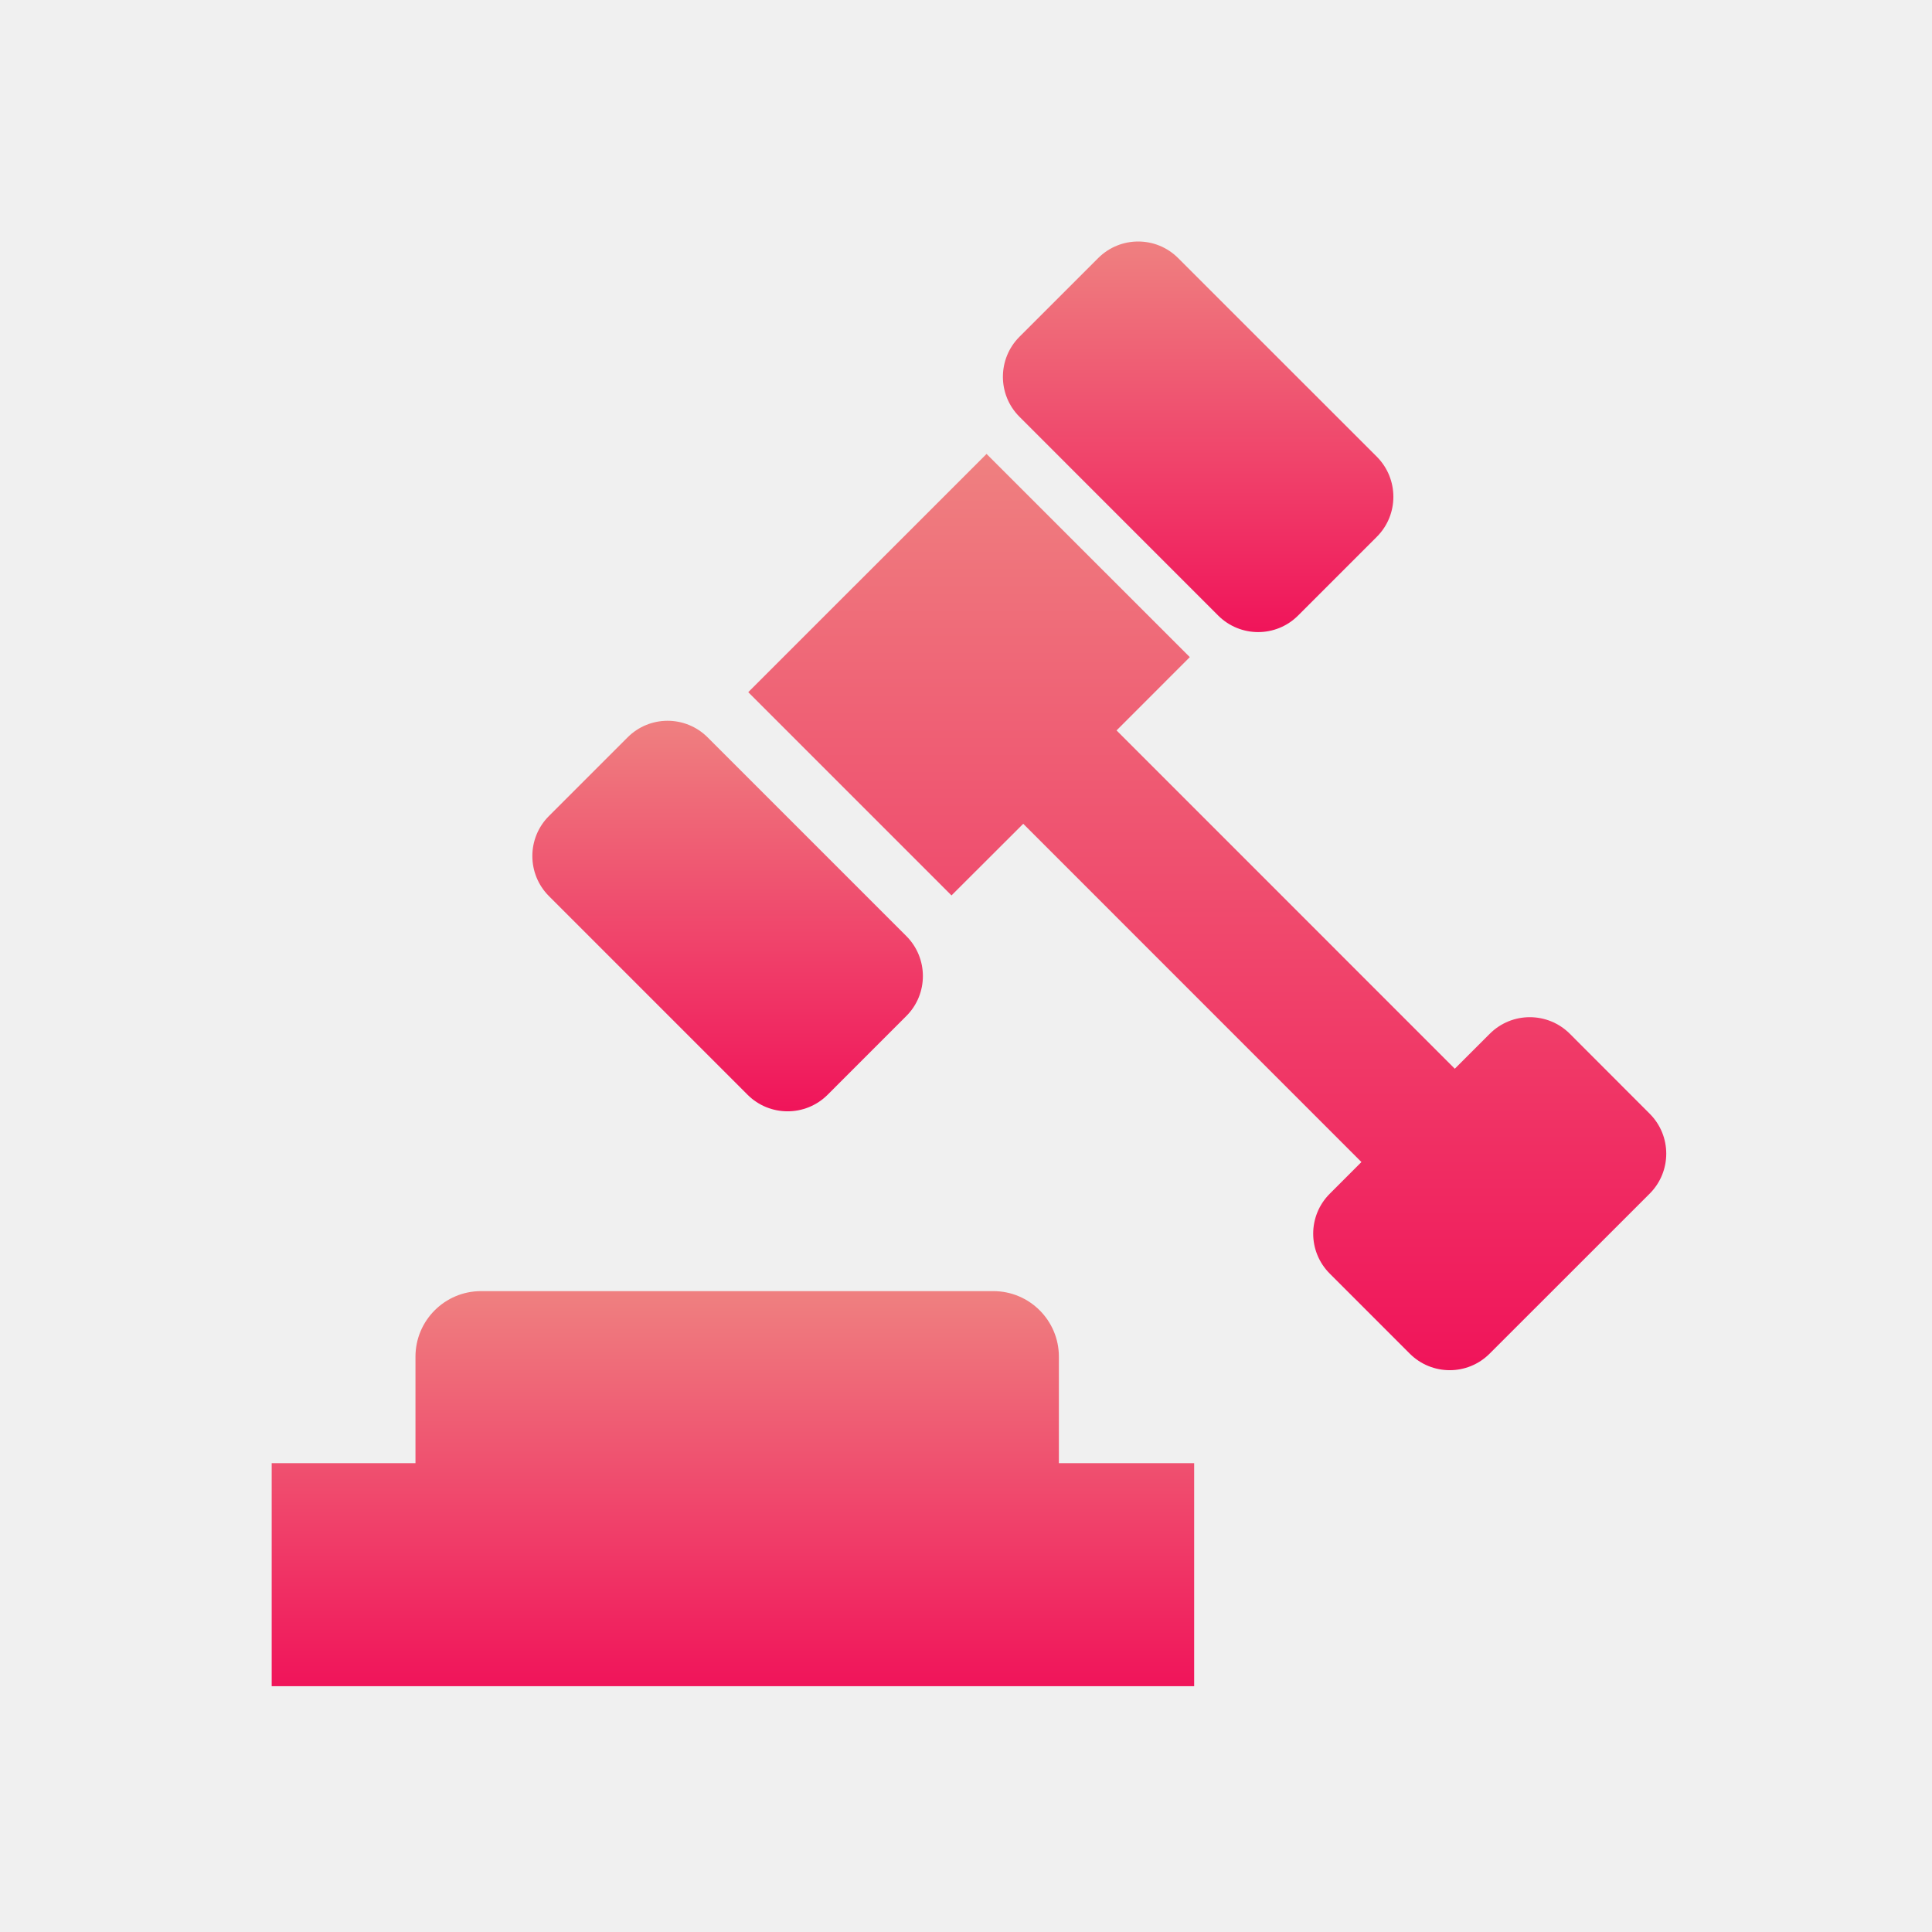
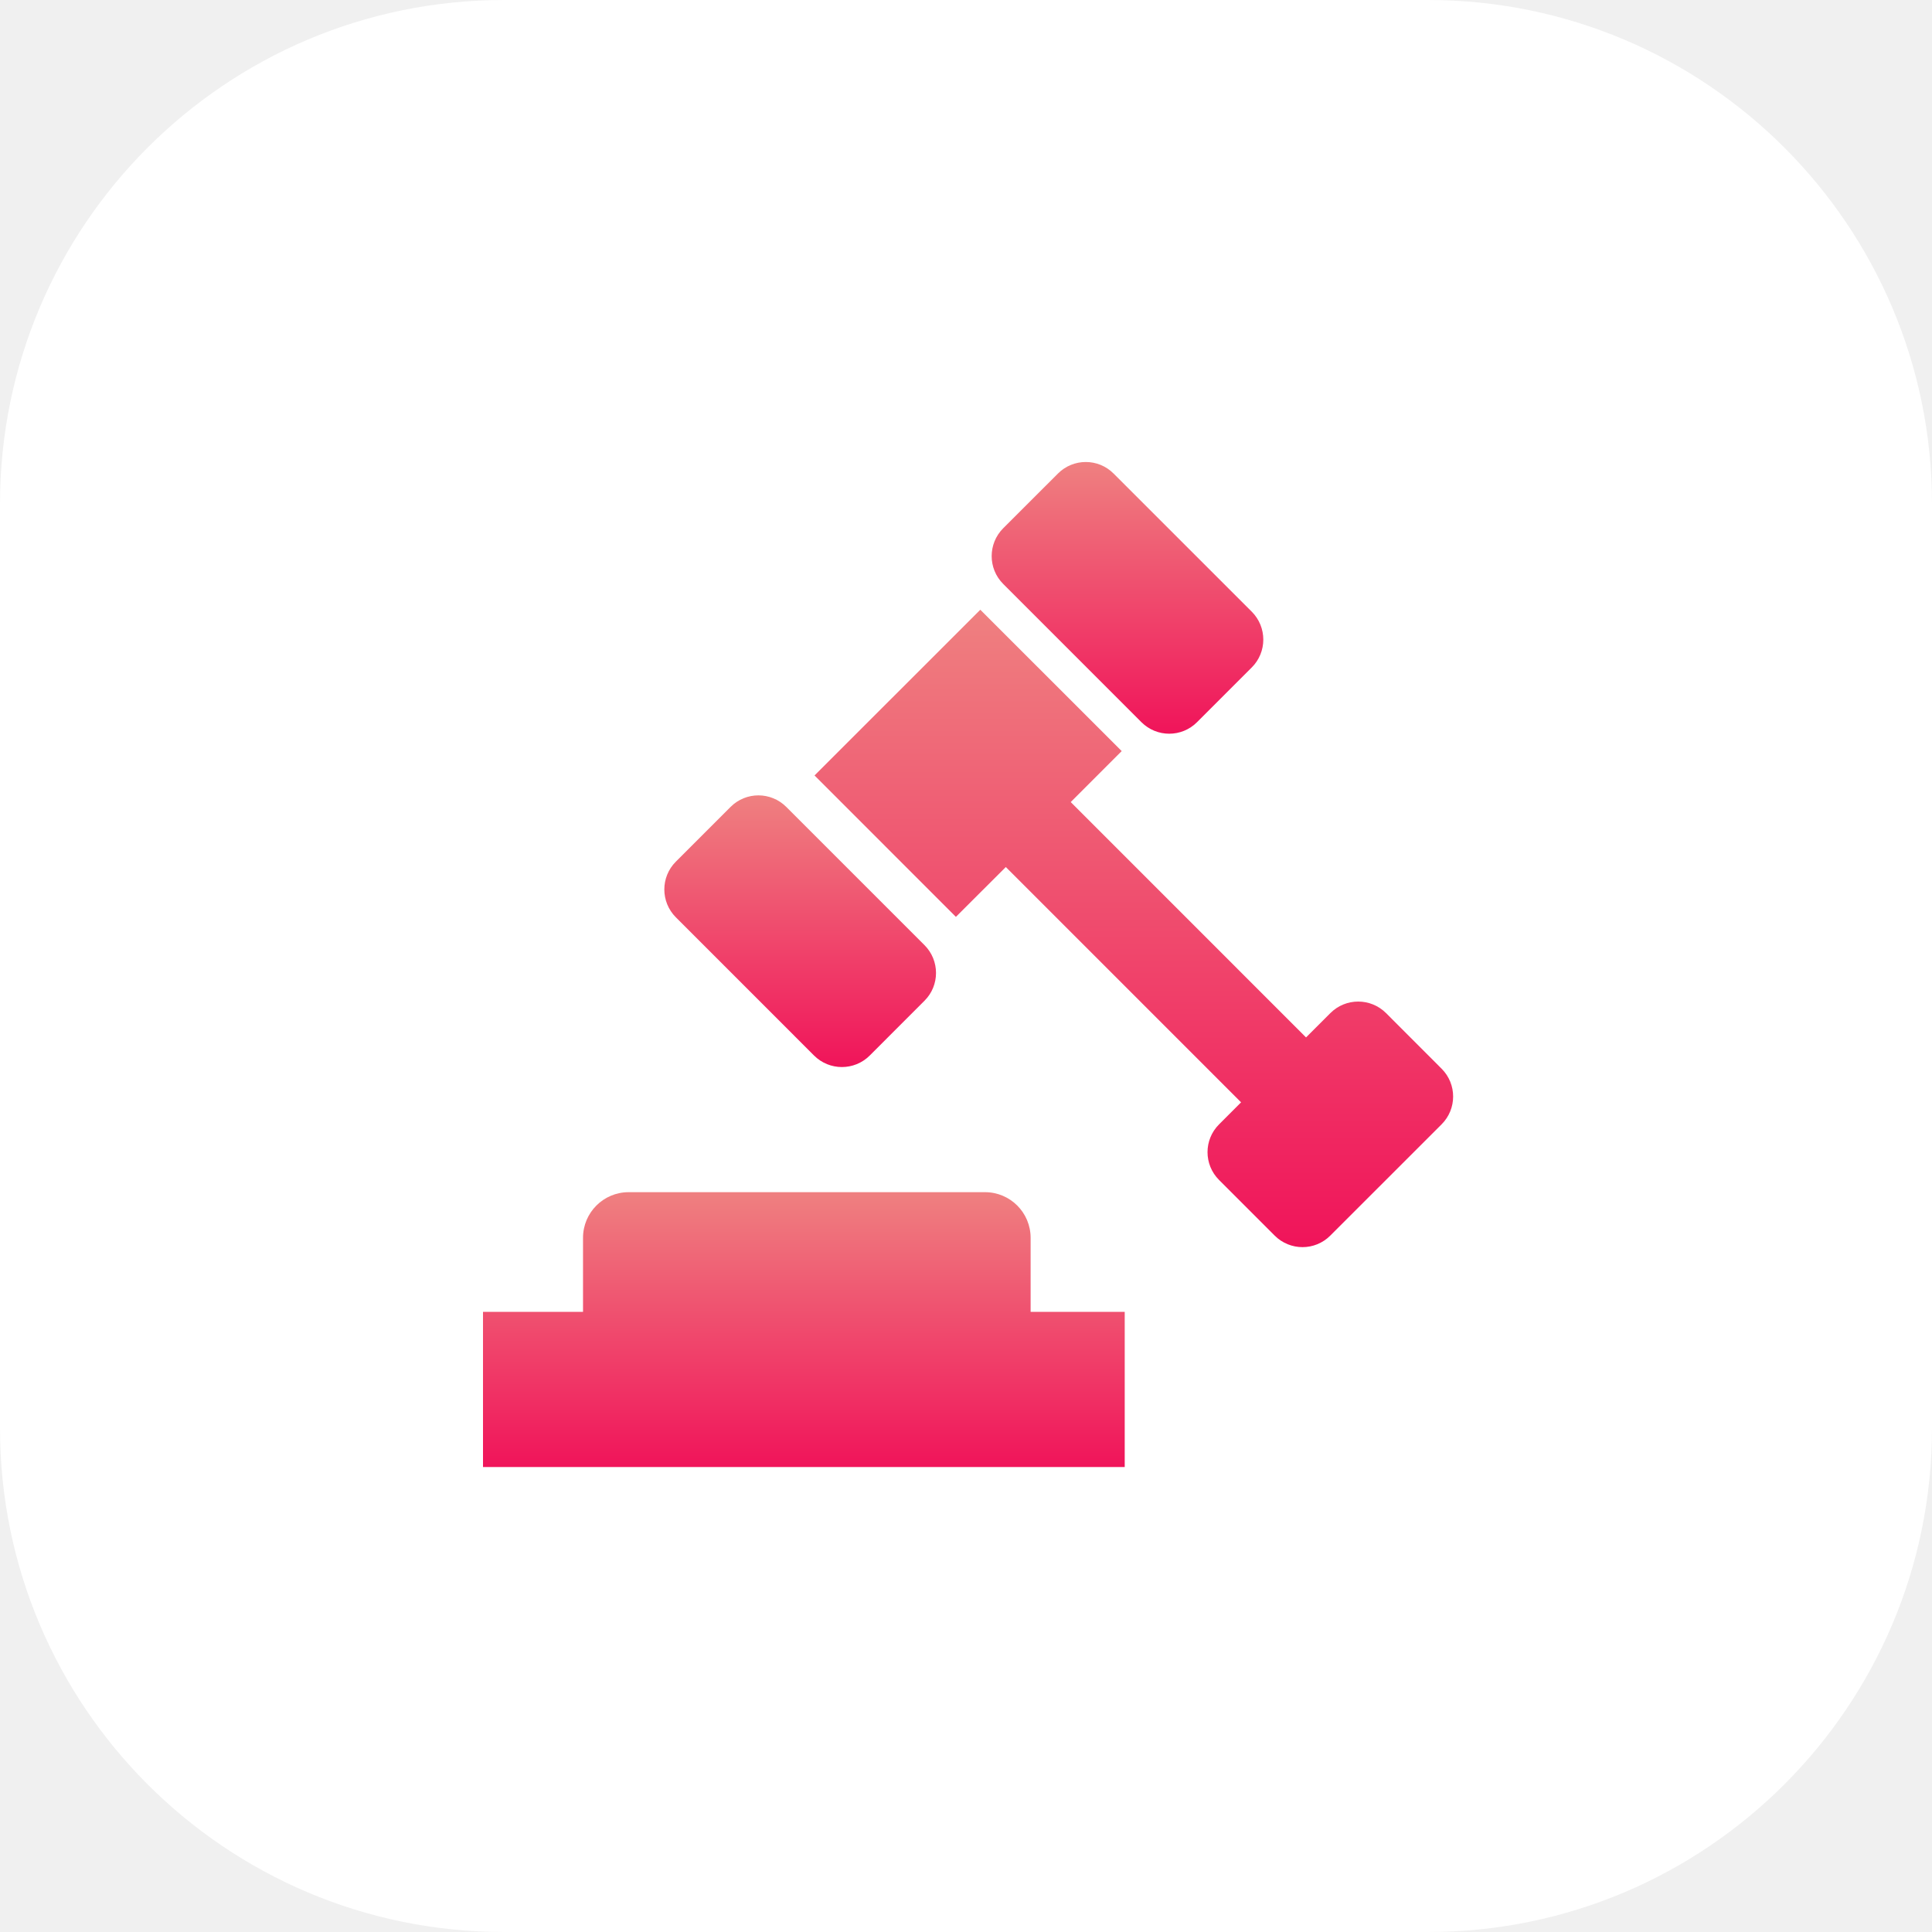
- <svg xmlns="http://www.w3.org/2000/svg" width="64" height="64" viewBox="0 0 64 64" fill="none">
-   <path d="M40.352 20.389C41.084 21.121 42.27 21.123 43.002 20.389L45.61 17.781C46.341 17.049 46.339 15.863 45.61 15.13L39.027 8.549C38.297 7.817 37.111 7.817 36.379 8.549L33.77 11.157C33.04 11.889 33.04 13.075 33.77 13.805L40.352 20.389Z" fill="url(#paint0_linear_22728_7169)" />
-   <path d="M24.766 36.267C25.497 36.996 26.683 36.996 27.414 36.267L30.023 33.657C30.755 32.927 30.755 31.74 30.023 31.008L23.44 24.425C22.709 23.695 21.523 23.693 20.791 24.425L18.183 27.033C17.451 27.765 17.453 28.951 18.183 29.683L24.766 36.267Z" fill="url(#paint1_linear_22728_7169)" />
-   <path d="M54.648 36.893L52.001 34.243C51.267 33.513 50.084 33.513 49.353 34.243L48.192 35.403L36.987 24.196L39.414 21.768L32.681 15.037L30.253 17.465L27.161 20.555L24.787 22.929L31.519 29.662L33.896 27.289L45.099 38.494L44.051 39.543C43.319 40.272 43.317 41.459 44.051 42.191L46.698 44.839C47.432 45.573 48.617 45.573 49.348 44.839L54.647 39.542C55.38 38.809 55.38 37.625 54.648 36.893Z" fill="url(#paint2_linear_22728_7169)" />
-   <path d="M35.077 44.943C35.077 43.743 34.105 42.77 32.904 42.77H15.936C14.736 42.77 13.763 43.743 13.763 44.943V48.469H9V55.858H39.558V48.469H35.077V44.943Z" fill="url(#paint3_linear_22728_7169)" />
+ <svg xmlns="http://www.w3.org/2000/svg" width="92" height="92" viewBox="0 0 92 92" fill="none">
+   <rect width="92" height="92" rx="24" fill="white" />
+   <path d="M54.352 34.389C55.084 35.121 56.27 35.123 57.002 34.389L59.61 31.781C60.341 31.049 60.339 29.863 59.61 29.13L53.027 22.549C52.297 21.817 51.111 21.817 50.379 22.549L47.77 25.157C47.04 25.889 47.04 27.075 47.77 27.805L54.352 34.389Z" fill="url(#paint0_linear_22728_10183)" />
+   <path d="M38.766 50.265C39.497 50.994 40.683 50.994 41.414 50.265L44.023 47.655C44.755 46.925 44.755 45.738 44.023 45.006L37.44 38.423C36.709 37.693 35.523 37.691 34.791 38.423L32.183 41.031C31.451 41.763 31.453 42.949 32.183 43.681L38.766 50.265Z" fill="url(#paint1_linear_22728_10183)" />
+   <path d="M68.648 50.891L66.001 48.241C65.267 47.511 64.084 47.511 63.353 48.241L62.192 49.401L50.987 38.194L53.414 35.766L46.681 29.035L44.253 31.463L41.161 34.553L38.787 36.927L45.519 43.66L47.896 41.287L59.099 52.492L58.051 53.541C57.319 54.27 57.317 55.457 58.051 56.189L60.698 58.837C61.432 59.571 62.617 59.571 63.348 58.837L68.647 53.54C69.38 52.807 69.38 51.623 68.648 50.891Z" fill="url(#paint2_linear_22728_10183)" />
+   <path d="M49.077 58.943C49.077 57.743 48.105 56.77 46.904 56.77H29.936C28.736 56.77 27.763 57.743 27.763 58.943V62.469H23V69.859H53.558V62.469H49.077V58.943Z" fill="url(#paint3_linear_22728_10183)" />
  <defs>
-     <linearGradient id="paint0_linear_22728_7169" x1="39.69" y1="8" x2="39.69" y2="20.939" gradientUnits="userSpaceOnUse">
+     <linearGradient id="paint0_linear_22728_10183" x1="53.69" y1="22" x2="53.69" y2="34.939" gradientUnits="userSpaceOnUse">
      <stop stop-color="#EF8080" />
      <stop offset="1" stop-color="#F0145A" />
    </linearGradient>
-     <linearGradient id="paint1_linear_22728_7169" x1="24.103" y1="23.877" x2="24.103" y2="36.814" gradientUnits="userSpaceOnUse">
+     <linearGradient id="paint1_linear_22728_10183" x1="38.103" y1="37.875" x2="38.103" y2="50.812" gradientUnits="userSpaceOnUse">
      <stop stop-color="#EF8080" />
      <stop offset="1" stop-color="#F0145A" />
    </linearGradient>
-     <linearGradient id="paint2_linear_22728_7169" x1="39.992" y1="15.037" x2="39.992" y2="45.39" gradientUnits="userSpaceOnUse">
+     <linearGradient id="paint2_linear_22728_10183" x1="53.992" y1="29.035" x2="53.992" y2="59.388" gradientUnits="userSpaceOnUse">
      <stop stop-color="#EF8080" />
      <stop offset="1" stop-color="#F0145A" />
    </linearGradient>
-     <linearGradient id="paint3_linear_22728_7169" x1="24.279" y1="42.77" x2="24.279" y2="55.858" gradientUnits="userSpaceOnUse">
+     <linearGradient id="paint3_linear_22728_10183" x1="38.279" y1="56.77" x2="38.279" y2="69.859" gradientUnits="userSpaceOnUse">
      <stop stop-color="#EF8080" />
      <stop offset="1" stop-color="#F0145A" />
    </linearGradient>
  </defs>
</svg>
